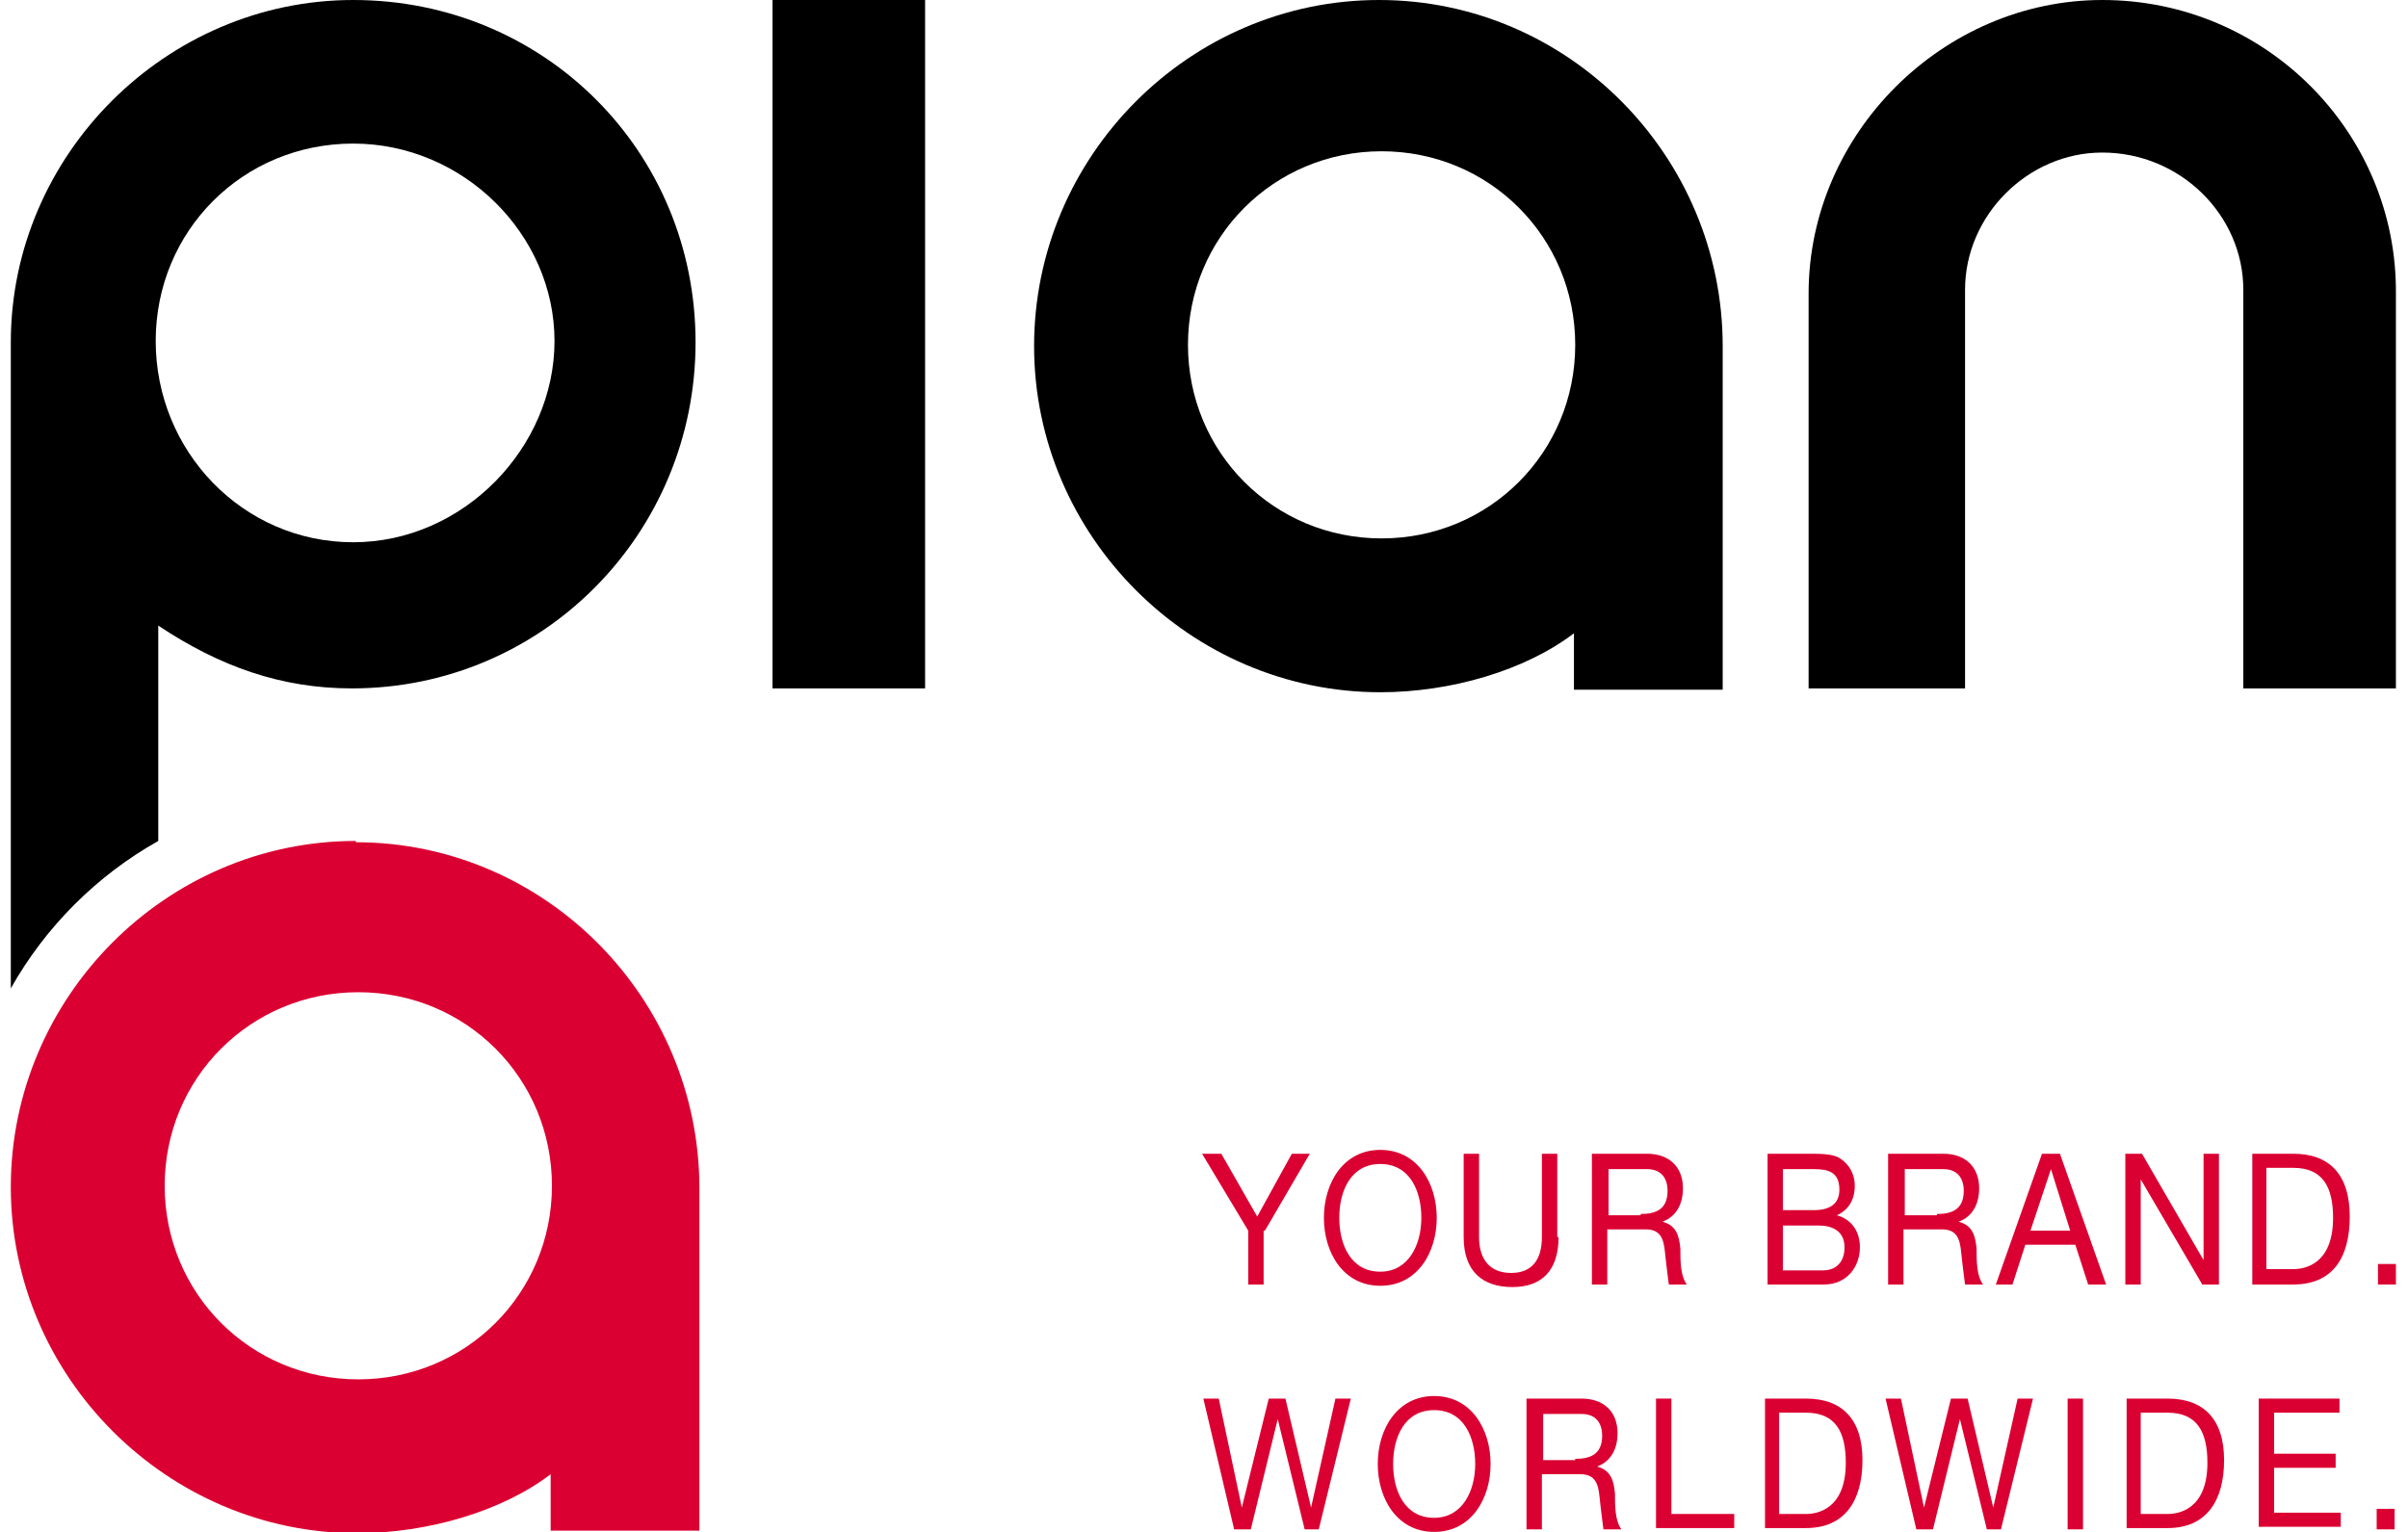
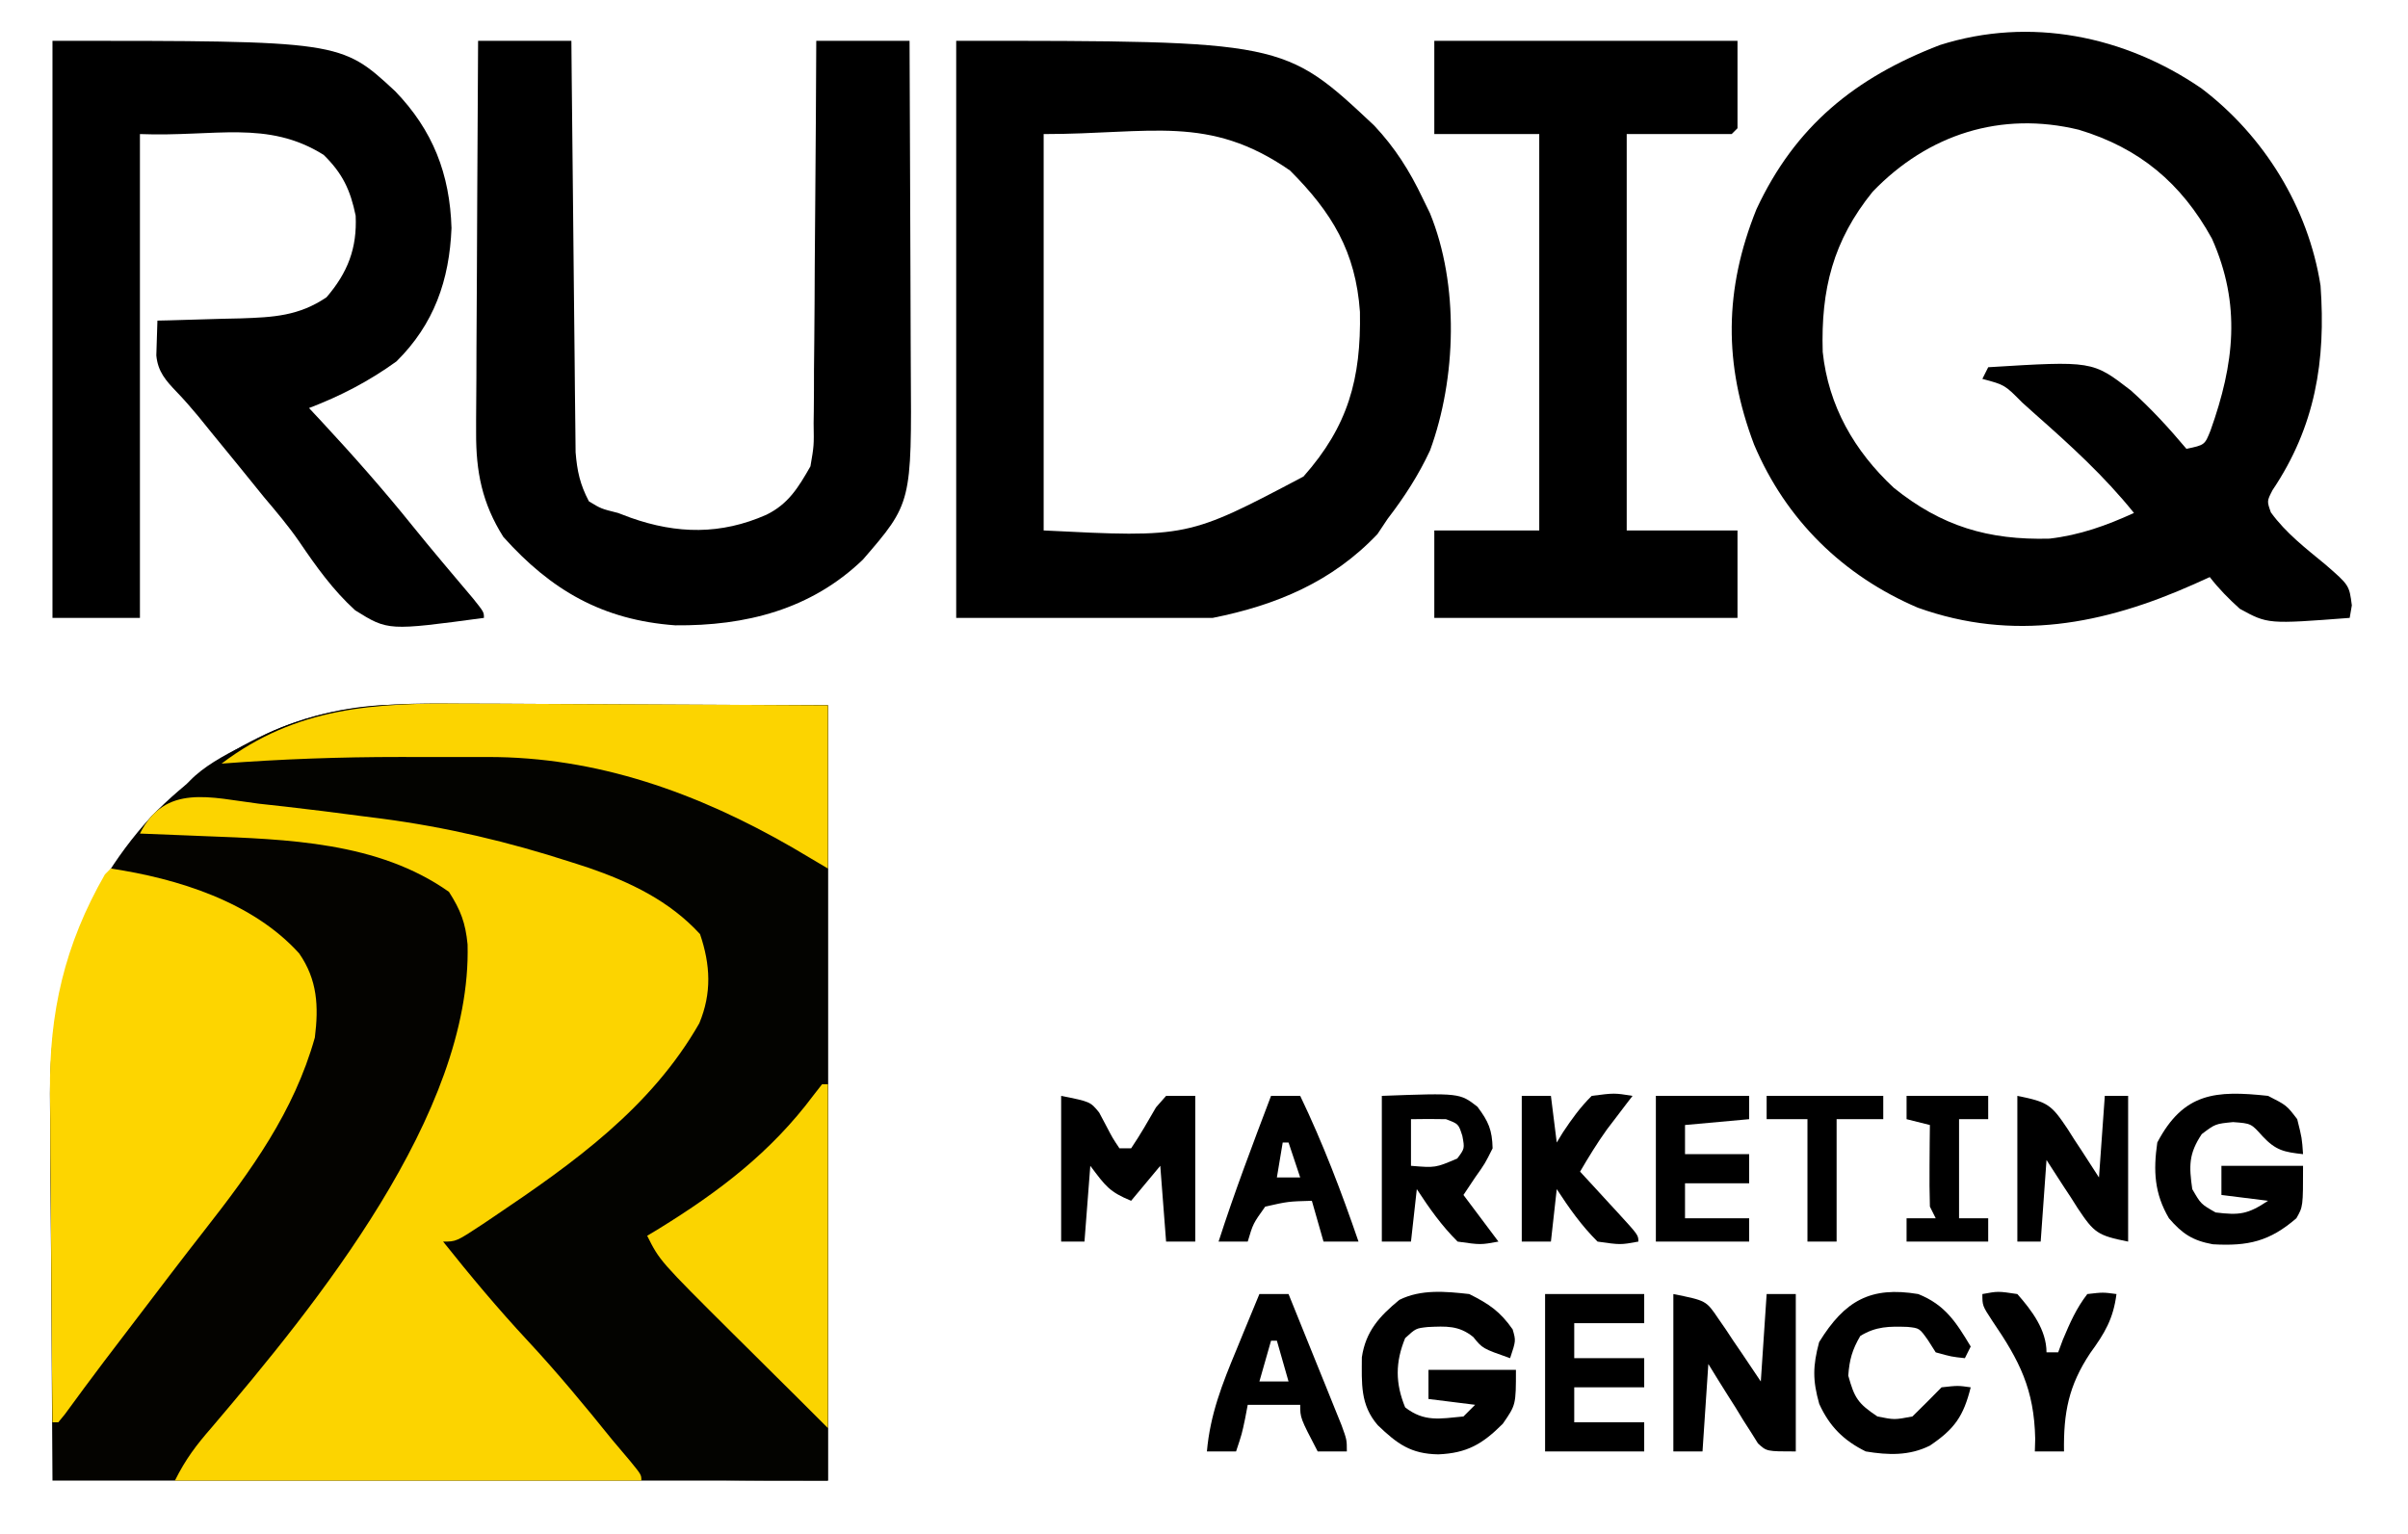
- <svg xmlns="http://www.w3.org/2000/svg" id="Layer_2" viewBox="0 0 18.61 11.95" height="63" width="99">
-   <defs>
-     <style>
-             .cls-navlogo {
-             fill: #db0032;
-             }
-         </style>
-   </defs>
-   <g id="Layer_1-2">
-     <g>
-       <path class="navlogo-path1" d="M2.67,0C1.21,0,0,1.21,0,2.67V7.71c.27-.48,.67-.88,1.15-1.15v-1.68c.48,.32,.96,.49,1.51,.49,1.49,0,2.68-1.21,2.68-2.7S4.16,0,2.67,0Zm0,4.23c-.86,0-1.54-.71-1.54-1.57s.68-1.54,1.54-1.54,1.57,.71,1.57,1.54-.71,1.57-1.57,1.57Z">
-             </path>
-       <path class="navlogo-path2" d="M10.67,0C9.19,0,7.98,1.22,7.98,2.7s1.22,2.7,2.7,2.7c.55,0,1.13-.17,1.51-.46v.44h1.16V2.7C13.35,1.22,12.15,0,10.67,0Zm.02,4.2c-.84,0-1.51-.67-1.51-1.51s.67-1.51,1.51-1.51,1.51,.67,1.51,1.51-.67,1.51-1.51,1.51Z">
-             </path>
-       <path class="navlogo-path3" d="M15.24,5.37V2.26c0-.58,.49-1.07,1.07-1.07h0c.61,0,1.1,.49,1.1,1.07v3.11h1.19V2.29C18.61,1.04,17.59,0,16.31,0h0C15.07,0,14.02,1.04,14.02,2.29v3.08h1.22Z">
-             </path>
-       <path class="cls-navlogo navlogo-path4" d="M2.69,6.56c-1.48,0-2.69,1.22-2.69,2.7s1.22,2.7,2.7,2.7c.55,0,1.13-.17,1.51-.46v.44h1.16v-2.67c0-1.48-1.2-2.7-2.68-2.7Zm.02,4.2c-.84,0-1.51-.67-1.51-1.51s.67-1.51,1.51-1.51,1.51,.67,1.51,1.51-.67,1.51-1.51,1.51Z">
-             </path>
-       <path class="cls-navlogo navlogo-path5" d="M9.77,9.6v.42h-.12v-.42l-.36-.6h.15l.28,.49,.27-.49h.14l-.35,.6Z" />
-       <path class="cls-navlogo navlogo-path6" d="M10.68,8.97c.29,0,.44,.26,.44,.53s-.15,.53-.44,.53-.44-.26-.44-.53,.15-.53,.44-.53Zm0,.95c.22,0,.32-.21,.32-.42s-.09-.42-.32-.42-.32,.21-.32,.42,.09,.42,.32,.42Z">
-             </path>
-       <path class="cls-navlogo navlogo-path7" d="M12.07,9.65c0,.26-.13,.39-.36,.39s-.38-.12-.38-.39v-.65h.12v.65c0,.18,.09,.28,.25,.28s.24-.1,.24-.28v-.65h.12v.65Z">
-             </path>
-       <path class="cls-navlogo navlogo-path8" d="M12.33,9h.43c.17,0,.28,.1,.28,.27,0,.12-.05,.22-.16,.26h0c.11,.03,.13,.11,.14,.21,0,.1,0,.21,.05,.28h-.14s-.02-.15-.03-.25c-.01-.1-.03-.18-.15-.18h-.3v.43h-.12v-1.02Zm.38,.47c.11,0,.21-.03,.21-.18,0-.1-.05-.17-.16-.17h-.3v.36h.25Z">
-             </path>
-       <path class="cls-navlogo navlogo-path9" d="M13.7,9h.33c.08,0,.19,0,.24,.04,.06,.04,.11,.11,.11,.21,0,.11-.05,.19-.14,.23h0c.11,.03,.18,.12,.18,.25,0,.15-.1,.29-.28,.29h-.44v-1.02Zm.12,.44h.24c.14,0,.2-.06,.2-.16,0-.14-.09-.16-.2-.16h-.24v.32Zm0,.47h.31c.11,0,.17-.07,.17-.18,0-.13-.1-.17-.2-.17h-.28v.35Z">
-             </path>
-       <path class="cls-navlogo navlogo-path10" d="M14.64,9h.43c.17,0,.28,.1,.28,.27,0,.12-.05,.22-.16,.26h0c.11,.03,.13,.11,.14,.21,0,.1,0,.21,.05,.28h-.14s-.02-.15-.03-.25c-.01-.1-.03-.18-.15-.18h-.3v.43h-.12v-1.02Zm.38,.47c.11,0,.21-.03,.21-.18,0-.1-.05-.17-.16-.17h-.3v.36h.25Z">
-             </path>
-       <path class="cls-navlogo navlogo-path11" d="M15.84,9h.14l.36,1.02h-.14l-.1-.31h-.39l-.1,.31h-.13l.36-1.02Zm-.09,.6h.31l-.15-.48h0l-.16,.48Z">
-             </path>
-       <path class="cls-navlogo navlogo-path12" d="M16.49,9h.13l.48,.83h0v-.83h.12v1.02h-.13l-.48-.82h0v.82h-.12v-1.02Z" />
-       <path class="cls-navlogo navlogo-path13" d="M17.48,9h.32c.28,0,.44,.16,.44,.49s-.14,.53-.44,.53h-.32v-1.02Zm.12,.9h.2c.08,0,.31-.03,.31-.4,0-.24-.08-.39-.31-.39h-.21v.79Z">
-             </path>
-       <path class="cls-navlogo" d="M18.46,9.86h.14v.16h-.14v-.16Z" />
-       <path class="cls-navlogo navlogo-path14" d="M10.22,11.93h-.13l-.21-.86h0l-.21,.86h-.13l-.24-1.02h.12l.18,.85h0l.21-.85h.13l.2,.85h0l.19-.85h.12l-.25,1.02Z">
-             </path>
-       <path class="cls-navlogo navlogo-path15" d="M11.1,10.89c.29,0,.44,.26,.44,.53s-.15,.53-.44,.53-.44-.26-.44-.53,.15-.53,.44-.53Zm0,.95c.22,0,.32-.21,.32-.42s-.09-.42-.32-.42-.32,.21-.32,.42,.09,.42,.32,.42Z">
-             </path>
-       <path class="cls-navlogo navlogo-path16" d="M11.82,10.91h.43c.17,0,.28,.1,.28,.27,0,.12-.05,.22-.16,.26h0c.11,.03,.13,.11,.14,.21,0,.1,0,.21,.05,.28h-.14s-.02-.15-.03-.25c-.01-.1-.03-.18-.15-.18h-.3v.43h-.12v-1.02Zm.38,.47c.11,0,.21-.03,.21-.18,0-.1-.05-.17-.16-.17h-.3v.36h.25Z">
-             </path>
-       <path class="cls-navlogo navlogo-path17" d="M12.83,10.91h.12v.9h.49v.11h-.61v-1.02Z" />
-       <path class="cls-navlogo navlogo-path18" d="M13.68,10.91h.32c.28,0,.44,.16,.44,.48s-.14,.53-.44,.53h-.32v-1.02Zm.12,.9h.2c.08,0,.31-.03,.31-.4,0-.24-.08-.39-.31-.39h-.21v.79Z">
-             </path>
-       <path class="cls-navlogo navlogo-path19" d="M15.54,11.93h-.13l-.21-.86h0l-.21,.86h-.13l-.24-1.02h.12l.18,.85h0l.21-.85h.13l.2,.85h0l.19-.85h.12l-.25,1.02Z">
-             </path>
-       <path class="cls-navlogo navlogo-path20" d="M16.04,10.91h.12v1.02h-.12v-1.02Z" />
-       <path class="cls-navlogo navlogo-path21" d="M16.5,10.91h.32c.28,0,.44,.16,.44,.48s-.14,.53-.44,.53h-.32v-1.02Zm.12,.9h.2c.08,0,.31-.03,.31-.4,0-.24-.08-.39-.31-.39h-.21v.79Z">
-             </path>
-       <path class="cls-navlogo navlogo-path22" d="M17.53,10.91h.63v.11h-.51v.32h.48v.11h-.48v.35h.52v.11h-.64v-1.02Z" />
-       <path class="cls-navlogo navlogo-path23" d="M18.45,11.77h.14v.16h-.14v-.16Z" />
-       <polygon points="5.94 5.37 5.94 0 7.13 0 7.13 5.37 5.94 5.37" />
-     </g>
-   </g>
+ <svg xmlns="http://www.w3.org/2000/svg" version="1.1" width="413" height="263">
+   <path d="M0 0 C1.205 -0 1.205 -0 2.435 -0 C5.025 0 7.614 0.008 10.204 0.016 C11.807 0.017 13.41 0.018 15.014 0.019 C20.946 0.024 26.877 0.038 32.809 0.051 C46.071 0.072 59.333 0.092 72.997 0.114 C72.997 44.004 72.997 87.894 72.997 133.114 C29.107 133.114 -14.783 133.114 -60.003 133.114 C-60.086 120.017 -60.168 106.92 -60.253 93.426 C-60.29 89.316 -60.326 85.205 -60.364 80.97 C-60.382 75.887 -60.382 75.887 -60.385 73.496 C-60.391 71.852 -60.405 70.208 -60.425 68.565 C-60.653 49.394 -56.135 33.572 -43.003 19.114 C-31.24 7.18 -16.883 -0.082 0 0 Z " fill="#040300" transform="translate(69.00317,120.8865)" />
+   <path d="M0 0 C1.597 0.004 3.194 0.007 4.792 0.009 C10.659 0.025 16.527 0.067 22.395 0.105 C42.102 0.198 42.102 0.198 62.207 0.293 C62.207 44.183 62.207 88.073 62.207 133.293 C30.207 133.293 30.207 133.293 22.77 126.918 C20.316 123.031 20.316 123.031 19.256 121.092 C17.699 118.421 15.657 116.325 13.52 114.105 C9.59 109.783 5.899 105.298 2.25 100.738 C0.251 98.26 0.251 98.26 -2.055 96.098 C-3.793 94.293 -3.793 94.293 -3.793 92.293 C-1.383 90.693 1.031 89.2 3.52 87.73 C10.627 83.416 16.924 78.755 23.207 73.293 C23.934 72.71 24.661 72.128 25.41 71.527 C31.678 66.408 39.543 58.302 40.473 49.891 C40.556 43.309 40.556 43.309 38.207 37.293 C36.895 36.585 35.558 35.924 34.207 35.293 C33.577 34.937 32.946 34.581 32.297 34.215 C7.514 20.722 -22.266 19.561 -49.793 17.293 C-47.751 11.168 -39.303 8.01 -33.793 5.043 C-22.649 -0.061 -12.009 -0.112 0 0 Z " fill="#030300" transform="translate(79.79297,120.707)" />
+   <path d="M0 0 C10.731 8.13 18.333 20.43 20.434 33.844 C21.362 46.744 19.548 57.991 12.191 68.941 C11.228 70.818 11.228 70.818 11.918 72.75 C14.476 76.284 17.918 78.928 21.266 81.689 C25.356 85.24 25.356 85.24 25.801 88.691 C25.619 89.757 25.619 89.757 25.434 90.844 C11.392 91.917 11.392 91.917 6.59 89.285 C4.682 87.568 3.005 85.871 1.434 83.844 C0.527 84.254 -0.379 84.664 -1.312 85.086 C-16.754 91.972 -32.243 94.975 -48.641 89.094 C-61.449 83.622 -71.266 74.034 -76.719 61.113 C-81.949 47.322 -81.854 34.477 -76.312 20.734 C-69.68 6.494 -59.402 -1.835 -44.855 -7.43 C-29.388 -12.339 -13.168 -9.021 0 0 Z M-56.379 17.727 C-63.173 26.117 -65.273 34.5 -64.949 45.223 C-63.97 54.486 -59.534 62.219 -52.754 68.531 C-44.578 75.125 -36.538 77.525 -26.062 77.25 C-20.862 76.646 -16.308 75.011 -11.566 72.844 C-16.661 66.509 -22.48 61.216 -28.566 55.844 C-29.291 55.193 -30.015 54.542 -30.762 53.871 C-33.722 50.872 -33.722 50.872 -37.566 49.844 C-37.236 49.184 -36.906 48.524 -36.566 47.844 C-18.682 46.746 -18.682 46.746 -12.121 51.805 C-8.649 54.907 -5.559 58.281 -2.566 61.844 C0.573 61.182 0.573 61.182 1.566 58.691 C5.629 47.287 6.861 37.12 1.809 25.781 C-3.443 16.244 -10.625 10.239 -21.027 7.102 C-34.352 3.87 -46.878 7.857 -56.379 17.727 Z " fill="#000000" transform="translate(377.5664,15.15625)" />
+   <path d="M0 0 C1.5 0.167 3.001 0.332 4.502 0.495 C8.883 0.987 13.254 1.549 17.625 2.125 C18.751 2.268 19.877 2.41 21.037 2.557 C32.187 4.025 42.8 6.534 53.5 10 C54.481 10.315 55.462 10.631 56.473 10.956 C63.692 13.439 70.46 16.673 75.688 22.375 C77.478 27.628 77.723 32.495 75.559 37.68 C67.258 52.2 53.972 61.658 40.375 70.812 C39.731 71.247 39.087 71.681 38.424 72.129 C33.877 75.125 33.877 75.125 31.625 75.125 C36.285 80.97 41.034 86.655 46.125 92.125 C51.212 97.595 55.941 103.306 60.625 109.125 C61.643 110.336 62.663 111.545 63.688 112.75 C65.625 115.125 65.625 115.125 65.625 116.125 C39.225 116.125 12.825 116.125 -14.375 116.125 C-12.524 112.423 -10.752 110.09 -8.062 107 C9.736 86.078 36.597 53.196 35.82 24.141 C35.463 20.451 34.636 18.261 32.625 15.125 C20.464 6.528 4.861 6.113 -9.438 5.562 C-10.494 5.519 -11.55 5.476 -12.639 5.432 C-15.217 5.327 -17.796 5.224 -20.375 5.125 C-16.031 -3.497 -8.241 -1.028 0 0 Z " fill="#FCD400" transform="translate(44.375,137.875)" />
+   <path d="M0 0 C56.216 0 56.216 0 71.707 14.555 C75.277 18.361 77.762 22.3 80 27 C80.412 27.846 80.825 28.691 81.25 29.562 C86.275 41.846 85.789 57.905 81.273 70.266 C79.283 74.539 76.865 78.269 74 82 C73.422 82.866 72.845 83.733 72.25 84.625 C64.491 92.815 54.891 96.822 44 99 C29.48 99 14.96 99 0 99 C0 66.33 0 33.66 0 0 Z M15 16 C15 38.44 15 60.88 15 84 C39.701 85.239 39.701 85.239 59.562 74.75 C67.212 66.119 69.453 58.006 69.246 46.504 C68.521 36.178 64.451 29.451 57.25 22.25 C43.264 12.568 33.419 16 15 16 Z " fill="#000000" transform="translate(164,7)" />
+   <path d="M0 0 C49.453 0 49.453 0 58.777 8.648 C65.243 15.346 68.154 22.839 68.438 32.125 C68.079 41.065 65.448 48.619 59 55 C54.299 58.398 49.412 60.936 44 63 C44.69 63.739 45.379 64.477 46.09 65.238 C51.502 71.068 56.73 76.979 61.719 83.18 C63.389 85.244 65.072 87.289 66.781 89.32 C67.245 89.871 67.708 90.422 68.185 90.99 C69.499 92.549 70.814 94.107 72.129 95.664 C74 98 74 98 74 99 C57.553 101.214 57.553 101.214 51.922 97.705 C48.127 94.263 45.207 90.169 42.34 85.945 C40.475 83.238 38.372 80.758 36.25 78.25 C34.832 76.501 33.415 74.751 32 73 C30.418 71.061 28.835 69.124 27.25 67.188 C26.514 66.277 25.778 65.367 25.02 64.43 C23.832 63.001 22.612 61.597 21.324 60.258 C19.43 58.284 18.071 56.756 17.811 53.975 C17.874 51.984 17.937 49.992 18 48 C18.998 47.978 18.998 47.978 20.016 47.956 C23.053 47.881 26.089 47.784 29.125 47.688 C30.695 47.654 30.695 47.654 32.297 47.619 C37.87 47.425 42.238 47.221 47 44 C50.639 39.771 52.261 35.583 52 30 C51.094 25.589 49.739 22.721 46.5 19.562 C36.842 13.526 27.907 16.496 15 16 C15 43.39 15 70.78 15 99 C10.05 99 5.1 99 0 99 C0 66.33 0 33.66 0 0 Z " fill="#000000" transform="translate(9,7)" />
+   <path d="M0 0 C5.28 0 10.56 0 16 0 C16.02 2.215 16.04 4.431 16.06 6.714 C16.127 14.038 16.205 21.362 16.288 28.686 C16.337 33.126 16.384 37.566 16.422 42.007 C16.459 46.293 16.505 50.578 16.558 54.864 C16.577 56.498 16.592 58.133 16.603 59.767 C16.62 62.058 16.649 64.349 16.681 66.639 C16.694 67.943 16.708 69.246 16.722 70.589 C16.989 73.859 17.485 76.107 19 79 C21.087 80.273 21.087 80.273 24 81 C24.714 81.269 25.428 81.539 26.164 81.816 C34.116 84.631 41.63 84.76 49.438 81.312 C53.231 79.453 54.933 76.621 57 73 C57.61 69.454 57.61 69.454 57.546 65.618 C57.556 64.905 57.567 64.192 57.577 63.457 C57.607 61.12 57.608 58.783 57.609 56.445 C57.624 54.817 57.641 53.189 57.659 51.561 C57.703 47.29 57.723 43.019 57.738 38.748 C57.758 34.384 57.8 30.02 57.84 25.656 C57.915 17.104 57.963 8.552 58 0 C63.28 0 68.56 0 74 0 C74.045 8.954 74.082 17.908 74.104 26.862 C74.114 31.021 74.128 35.18 74.151 39.338 C74.173 43.358 74.185 47.378 74.19 51.398 C74.193 52.925 74.201 54.452 74.211 55.979 C74.371 79.308 74.371 79.308 66 89 C57.085 97.589 45.845 100.39 33.809 100.277 C21.312 99.367 12.499 94.237 4.324 85.102 C0.693 79.339 -0.375 73.939 -0.341 67.207 C-0.341 66.474 -0.341 65.742 -0.342 64.987 C-0.34 62.595 -0.317 60.204 -0.293 57.812 C-0.287 56.142 -0.283 54.472 -0.28 52.802 C-0.269 48.429 -0.239 44.056 -0.206 39.684 C-0.175 35.212 -0.162 30.741 -0.146 26.27 C-0.114 17.513 -0.062 8.757 0 0 Z " fill="#000000" transform="translate(82,7)" />
+   <path d="M0 0 C17.16 0 34.32 0 52 0 C52 4.95 52 9.9 52 15 C51.67 15.33 51.34 15.66 51 16 C45.06 16 39.12 16 33 16 C33 38.44 33 60.88 33 84 C39.27 84 45.54 84 52 84 C52 88.95 52 93.9 52 99 C34.84 99 17.68 99 0 99 C0 94.05 0 89.1 0 84 C5.94 84 11.88 84 18 84 C18 61.56 18 39.12 18 16 C12.06 16 6.12 16 0 16 C0 10.72 0 5.44 0 0 Z " fill="#000000" transform="translate(246,7)" />
+   <path d="M0 0 C11.459 1.717 24.344 5.732 32.312 14.562 C35.454 19.1 35.669 23.65 35 29 C31.409 41.754 24.078 51.838 16.02 62.129 C12.216 66.987 8.487 71.902 4.75 76.812 C4.077 77.696 3.403 78.579 2.709 79.49 C1.732 80.773 1.732 80.773 0.734 82.082 C0.106 82.907 -0.522 83.731 -1.17 84.581 C-3.43 87.568 -5.652 90.583 -7.862 93.608 C-8.238 94.067 -8.613 94.527 -9 95 C-9.33 95 -9.66 95 -10 95 C-10.093 85.967 -10.164 76.935 -10.207 67.902 C-10.228 63.706 -10.256 59.511 -10.302 55.315 C-10.346 51.256 -10.369 47.198 -10.38 43.138 C-10.387 41.6 -10.401 40.062 -10.423 38.523 C-10.61 24.759 -7.924 13.046 -1 1 C-0.67 0.67 -0.34 0.34 0 0 Z " fill="#FDD500" transform="translate(19,149)" />
+   <path d="M0 0 C1.8 0.006 3.601 0.01 5.401 0.013 C10.104 0.024 14.808 0.054 19.511 0.087 C24.324 0.118 29.138 0.131 33.951 0.146 C43.37 0.179 52.788 0.231 62.207 0.293 C62.207 9.533 62.207 18.773 62.207 28.293 C60.186 27.097 58.165 25.9 56.082 24.668 C39.876 15.33 22.632 9.109 3.773 9.16 C2.58 9.159 2.58 9.159 1.363 9.157 C-0.317 9.157 -1.997 9.158 -3.677 9.163 C-6.192 9.168 -8.706 9.163 -11.221 9.156 C-21.452 9.152 -31.59 9.515 -41.793 10.293 C-28.96 0.561 -15.528 -0.143 0 0 Z " fill="#FCD400" transform="translate(79.79297,120.707)" />
+   <path d="M0 0 C0.33 0 0.66 0 1 0 C1 19.47 1 38.94 1 59 C-1.475 56.525 -1.475 56.525 -4 54 C-5.393 52.618 -6.786 51.236 -8.18 49.855 C-9.745 48.3 -11.31 46.744 -12.875 45.188 C-13.652 44.419 -14.43 43.65 -15.23 42.857 C-27.859 30.282 -27.859 30.282 -30 26 C-29.334 25.599 -28.667 25.198 -27.98 24.785 C-17.639 18.407 -8.765 11.665 -1.461 1.871 C-0.979 1.254 -0.497 0.636 0 0 Z " fill="#FBD400" transform="translate(141,186)" />
+   <path d="M0 0 C3.368 1.684 5.295 2.988 7.438 6.062 C8 8 8 8 7 11 C2.274 9.34 2.274 9.34 0.688 7.375 C-1.792 5.355 -4.002 5.518 -7.125 5.656 C-9.166 5.881 -9.166 5.881 -11 7.562 C-12.698 11.702 -12.698 15.298 -11 19.438 C-7.739 21.985 -5.06 21.387 -1 21 C-0.34 20.34 0.32 19.68 1 19 C-1.64 18.67 -4.28 18.34 -7 18 C-7 16.35 -7 14.7 -7 13 C-2.05 13 2.9 13 8 13 C8 19 8 19 5.75 22.25 C2.267 25.733 -0.375 27.29 -5.312 27.5 C-10.034 27.422 -12.352 25.704 -15.688 22.508 C-18.737 19.005 -18.443 15.304 -18.426 10.84 C-17.757 6.379 -15.41 3.809 -12 1 C-8.29 -0.855 -4.049 -0.453 0 0 Z " fill="#000000" transform="translate(252,222)" />
+   <path d="M0 0 C5.625 1.125 5.625 1.125 7.676 4.16 C8.111 4.789 8.546 5.417 8.994 6.064 C9.647 7.053 9.647 7.053 10.312 8.062 C10.767 8.726 11.221 9.389 11.689 10.072 C12.806 11.706 13.905 13.352 15 15 C15.33 10.05 15.66 5.1 16 0 C17.65 0 19.3 0 21 0 C21 8.91 21 17.82 21 27 C16 27 16 27 14.514 25.623 C13.925 24.68 13.925 24.68 13.324 23.719 C12.889 23.042 12.454 22.365 12.006 21.668 C11.571 20.953 11.136 20.237 10.688 19.5 C10.233 18.785 9.779 18.069 9.311 17.332 C8.191 15.565 7.093 13.784 6 12 C5.67 16.95 5.34 21.9 5 27 C3.35 27 1.7 27 0 27 C0 18.09 0 9.18 0 0 Z " fill="#000000" transform="translate(287,222)" />
+   <path d="M0 0 C3.188 1.625 3.188 1.625 5 4 C5.812 7.25 5.812 7.25 6 10 C2.751 9.639 1.345 9.367 -0.938 6.938 C-2.904 4.73 -2.904 4.73 -6 4.5 C-9.044 4.799 -9.044 4.799 -11.375 6.562 C-13.623 9.935 -13.568 12.025 -13 16 C-11.52 18.563 -11.52 18.563 -9 20 C-4.892 20.503 -3.491 20.327 0 18 C-2.64 17.67 -5.28 17.34 -8 17 C-8 15.35 -8 13.7 -8 12 C-3.38 12 1.24 12 6 12 C6 19 6 19 4.855 20.996 C0.266 24.962 -3.426 25.809 -9.473 25.461 C-12.939 24.829 -14.71 23.659 -17 21 C-19.507 16.736 -19.697 12.843 -19 8 C-14.481 -0.571 -9.012 -0.973 0 0 Z " fill="#000000" transform="translate(389,188)" />
+   <path d="M0 0 C5 1 5 1 6.512 2.848 C7.094 3.944 7.094 3.944 7.688 5.062 C8.819 7.232 8.819 7.232 10 9 C10.66 9 11.32 9 12 9 C13.543 6.719 14.896 4.355 16.27 1.969 C16.841 1.319 17.412 0.669 18 0 C19.65 0 21.3 0 23 0 C23 8.25 23 16.5 23 25 C21.35 25 19.7 25 18 25 C17.505 18.565 17.505 18.565 17 12 C15.35 13.98 13.7 15.96 12 18 C8.281 16.461 7.644 15.525 5 12 C4.67 16.29 4.34 20.58 4 25 C2.68 25 1.36 25 0 25 C0 16.75 0 8.5 0 0 Z " fill="#000000" transform="translate(182,188)" />
+   <path d="M0 0 C4.605 1.842 6.489 4.814 9 9 C8.67 9.66 8.34 10.32 8 11 C5.688 10.75 5.688 10.75 3 10 C2.567 9.319 2.134 8.639 1.688 7.938 C0.213 5.845 0.213 5.845 -1.855 5.633 C-4.981 5.53 -7.238 5.533 -9.938 7.188 C-11.32 9.545 -11.805 11.264 -12 14 C-10.936 17.813 -10.375 18.75 -7 21 C-4.085 21.584 -4.085 21.584 -1 21 C0.687 19.354 2.355 17.688 4 16 C6.812 15.688 6.812 15.688 9 16 C7.759 20.964 6.239 23.139 2 26 C-1.533 27.766 -5.153 27.641 -9 27 C-12.798 25.129 -15.226 22.702 -16.98 18.844 C-18.121 14.806 -18.094 12.351 -17 8.25 C-12.604 1.107 -8.169 -1.361 0 0 Z " fill="#000000" transform="translate(329,222)" />
+   <path d="M0 0 C5.61 0 11.22 0 17 0 C17 1.65 17 3.3 17 5 C13.04 5 9.08 5 5 5 C5 6.98 5 8.96 5 11 C8.96 11 12.92 11 17 11 C17 12.65 17 14.3 17 16 C13.04 16 9.08 16 5 16 C5 17.98 5 19.96 5 22 C8.96 22 12.92 22 17 22 C17 23.65 17 25.3 17 27 C11.39 27 5.78 27 0 27 C0 18.09 0 9.18 0 0 Z " fill="#000000" transform="translate(265,222)" />
+   <path d="M0 0 C13.364 -0.495 13.364 -0.495 16.395 1.863 C18.294 4.391 18.923 5.834 19 9 C17.688 11.625 17.688 11.625 16 14 C15.01 15.485 15.01 15.485 14 17 C15.98 19.64 17.96 22.28 20 25 C16.938 25.562 16.938 25.562 13 25 C10.249 22.275 8.113 19.236 6 16 C5.67 18.97 5.34 21.94 5 25 C3.35 25 1.7 25 0 25 C0 16.75 0 8.5 0 0 Z M5 4 C5 6.64 5 9.28 5 12 C9.19 12.347 9.19 12.347 12.938 10.75 C14.215 9.036 14.215 9.036 13.812 6.875 C13.156 4.81 13.156 4.81 11 4 C9 3.96 7 3.957 5 4 Z " fill="#000000" transform="translate(237,188)" />
+   <path d="M0 0 C5.269 1.054 5.825 1.5 8.639 5.709 C9.22 6.626 9.22 6.626 9.812 7.562 C10.219 8.178 10.626 8.794 11.045 9.428 C12.043 10.943 13.024 12.47 14 14 C14.33 9.38 14.66 4.76 15 0 C16.32 0 17.64 0 19 0 C19 8.25 19 16.5 19 25 C13.731 23.946 13.175 23.5 10.361 19.291 C9.78 18.374 9.78 18.374 9.188 17.438 C8.577 16.514 8.577 16.514 7.955 15.572 C6.957 14.057 5.976 12.53 5 11 C4.67 15.62 4.34 20.24 4 25 C2.68 25 1.36 25 0 25 C0 16.75 0 8.5 0 0 Z " fill="#000000" transform="translate(346,188)" />
+   <path d="M0 0 C1.65 0 3.3 0 5 0 C6.672 4.123 8.337 8.249 10 12.375 C10.477 13.551 10.954 14.726 11.445 15.938 C11.896 17.059 12.348 18.18 12.812 19.336 C13.231 20.373 13.65 21.41 14.082 22.478 C15 25 15 25 15 27 C13.35 27 11.7 27 10 27 C7 21.25 7 21.25 7 19 C4.03 19 1.06 19 -2 19 C-2.217 20.145 -2.217 20.145 -2.438 21.312 C-3 24 -3 24 -4 27 C-5.65 27 -7.3 27 -9 27 C-8.454 20.679 -6.367 15.391 -3.938 9.562 C-3.56 8.64 -3.183 7.718 -2.795 6.768 C-1.87 4.509 -0.939 2.253 0 0 Z M2 8 C1.34 10.31 0.68 12.62 0 15 C1.65 15 3.3 15 5 15 C4.34 12.69 3.68 10.38 3 8 C2.67 8 2.34 8 2 8 Z " fill="#000000" transform="translate(216,222)" />
+   <path d="M0 0 C1.65 0 3.3 0 5 0 C5.33 2.64 5.66 5.28 6 8 C6.352 7.423 6.704 6.845 7.066 6.25 C8.591 3.957 10.04 1.938 12 0 C15.875 -0.5 15.875 -0.5 19 0 C18.602 0.519 18.203 1.039 17.793 1.574 C16.998 2.62 16.998 2.62 16.188 3.688 C15.665 4.372 15.143 5.056 14.605 5.762 C12.927 8.102 11.451 10.513 10 13 C10.722 13.782 11.444 14.565 12.188 15.371 C13.125 16.393 14.063 17.415 15 18.438 C15.477 18.954 15.954 19.47 16.445 20.002 C20 23.887 20 23.887 20 25 C16.938 25.562 16.938 25.562 13 25 C10.249 22.275 8.113 19.236 6 16 C5.67 18.97 5.34 21.94 5 25 C3.35 25 1.7 25 0 25 C0 16.75 0 8.5 0 0 Z " fill="#000000" transform="translate(261,188)" />
+   <path d="M0 0 C5.28 0 10.56 0 16 0 C16 1.32 16 2.64 16 4 C10.555 4.495 10.555 4.495 5 5 C5 6.65 5 8.3 5 10 C8.63 10 12.26 10 16 10 C16 11.65 16 13.3 16 15 C12.37 15 8.74 15 5 15 C5 16.98 5 18.96 5 21 C8.63 21 12.26 21 16 21 C16 22.32 16 23.64 16 25 C10.72 25 5.44 25 0 25 C0 16.75 0 8.5 0 0 Z " fill="#000000" transform="translate(284,188)" />
+   <path d="M0 0 C1.65 0 3.3 0 5 0 C8.916 8.166 12.065 16.444 15 25 C13.02 25 11.04 25 9 25 C8.34 22.69 7.68 20.38 7 18 C2.914 18.115 2.914 18.115 -1 19 C-3.086 21.918 -3.086 21.918 -4 25 C-5.65 25 -7.3 25 -9 25 C-6.287 16.558 -3.143 8.289 0 0 Z M2 8 C1.67 9.98 1.34 11.96 1 14 C2.32 14 3.64 14 5 14 C4.34 12.02 3.68 10.04 3 8 C2.67 8 2.34 8 2 8 Z " fill="#000000" transform="translate(218,188)" />
+   <path d="M0 0 C2.688 -0.5 2.688 -0.5 6 0 C8.476 2.802 11 6.165 11 10 C11.66 10 12.32 10 13 10 C13.268 9.278 13.536 8.556 13.812 7.812 C15.026 4.938 16.09 2.476 18 0 C20.688 -0.312 20.688 -0.312 23 0 C22.452 4.248 21.003 6.689 18.5 10.125 C14.779 15.718 13.91 20.356 14 27 C12.35 27 10.7 27 9 27 C9.021 26.285 9.041 25.569 9.062 24.832 C8.886 16.319 6.379 11.454 1.715 4.617 C0 2 0 2 0 0 Z " fill="#000000" transform="translate(340,222)" />
+   <path d="M0 0 C4.62 0 9.24 0 14 0 C14 1.32 14 2.64 14 4 C12.35 4 10.7 4 9 4 C9 9.61 9 15.22 9 21 C10.65 21 12.3 21 14 21 C14 22.32 14 23.64 14 25 C9.38 25 4.76 25 0 25 C0 23.68 0 22.36 0 21 C1.65 21 3.3 21 5 21 C4.67 20.34 4.34 19.68 4 19 C3.929 16.626 3.916 14.25 3.938 11.875 C3.947 10.594 3.956 9.312 3.965 7.992 C3.976 7.005 3.988 6.017 4 5 C2.68 4.67 1.36 4.34 0 4 C0 2.68 0 1.36 0 0 Z " fill="#000000" transform="translate(327,188)" />
+   <path d="M0 0 C6.6 0 13.2 0 20 0 C20 1.32 20 2.64 20 4 C17.36 4 14.72 4 12 4 C12 10.93 12 17.86 12 25 C10.35 25 8.7 25 7 25 C7 18.07 7 11.14 7 4 C4.69 4 2.38 4 0 4 C0 2.68 0 1.36 0 0 Z " fill="#000000" transform="translate(303,188)" />
</svg>
